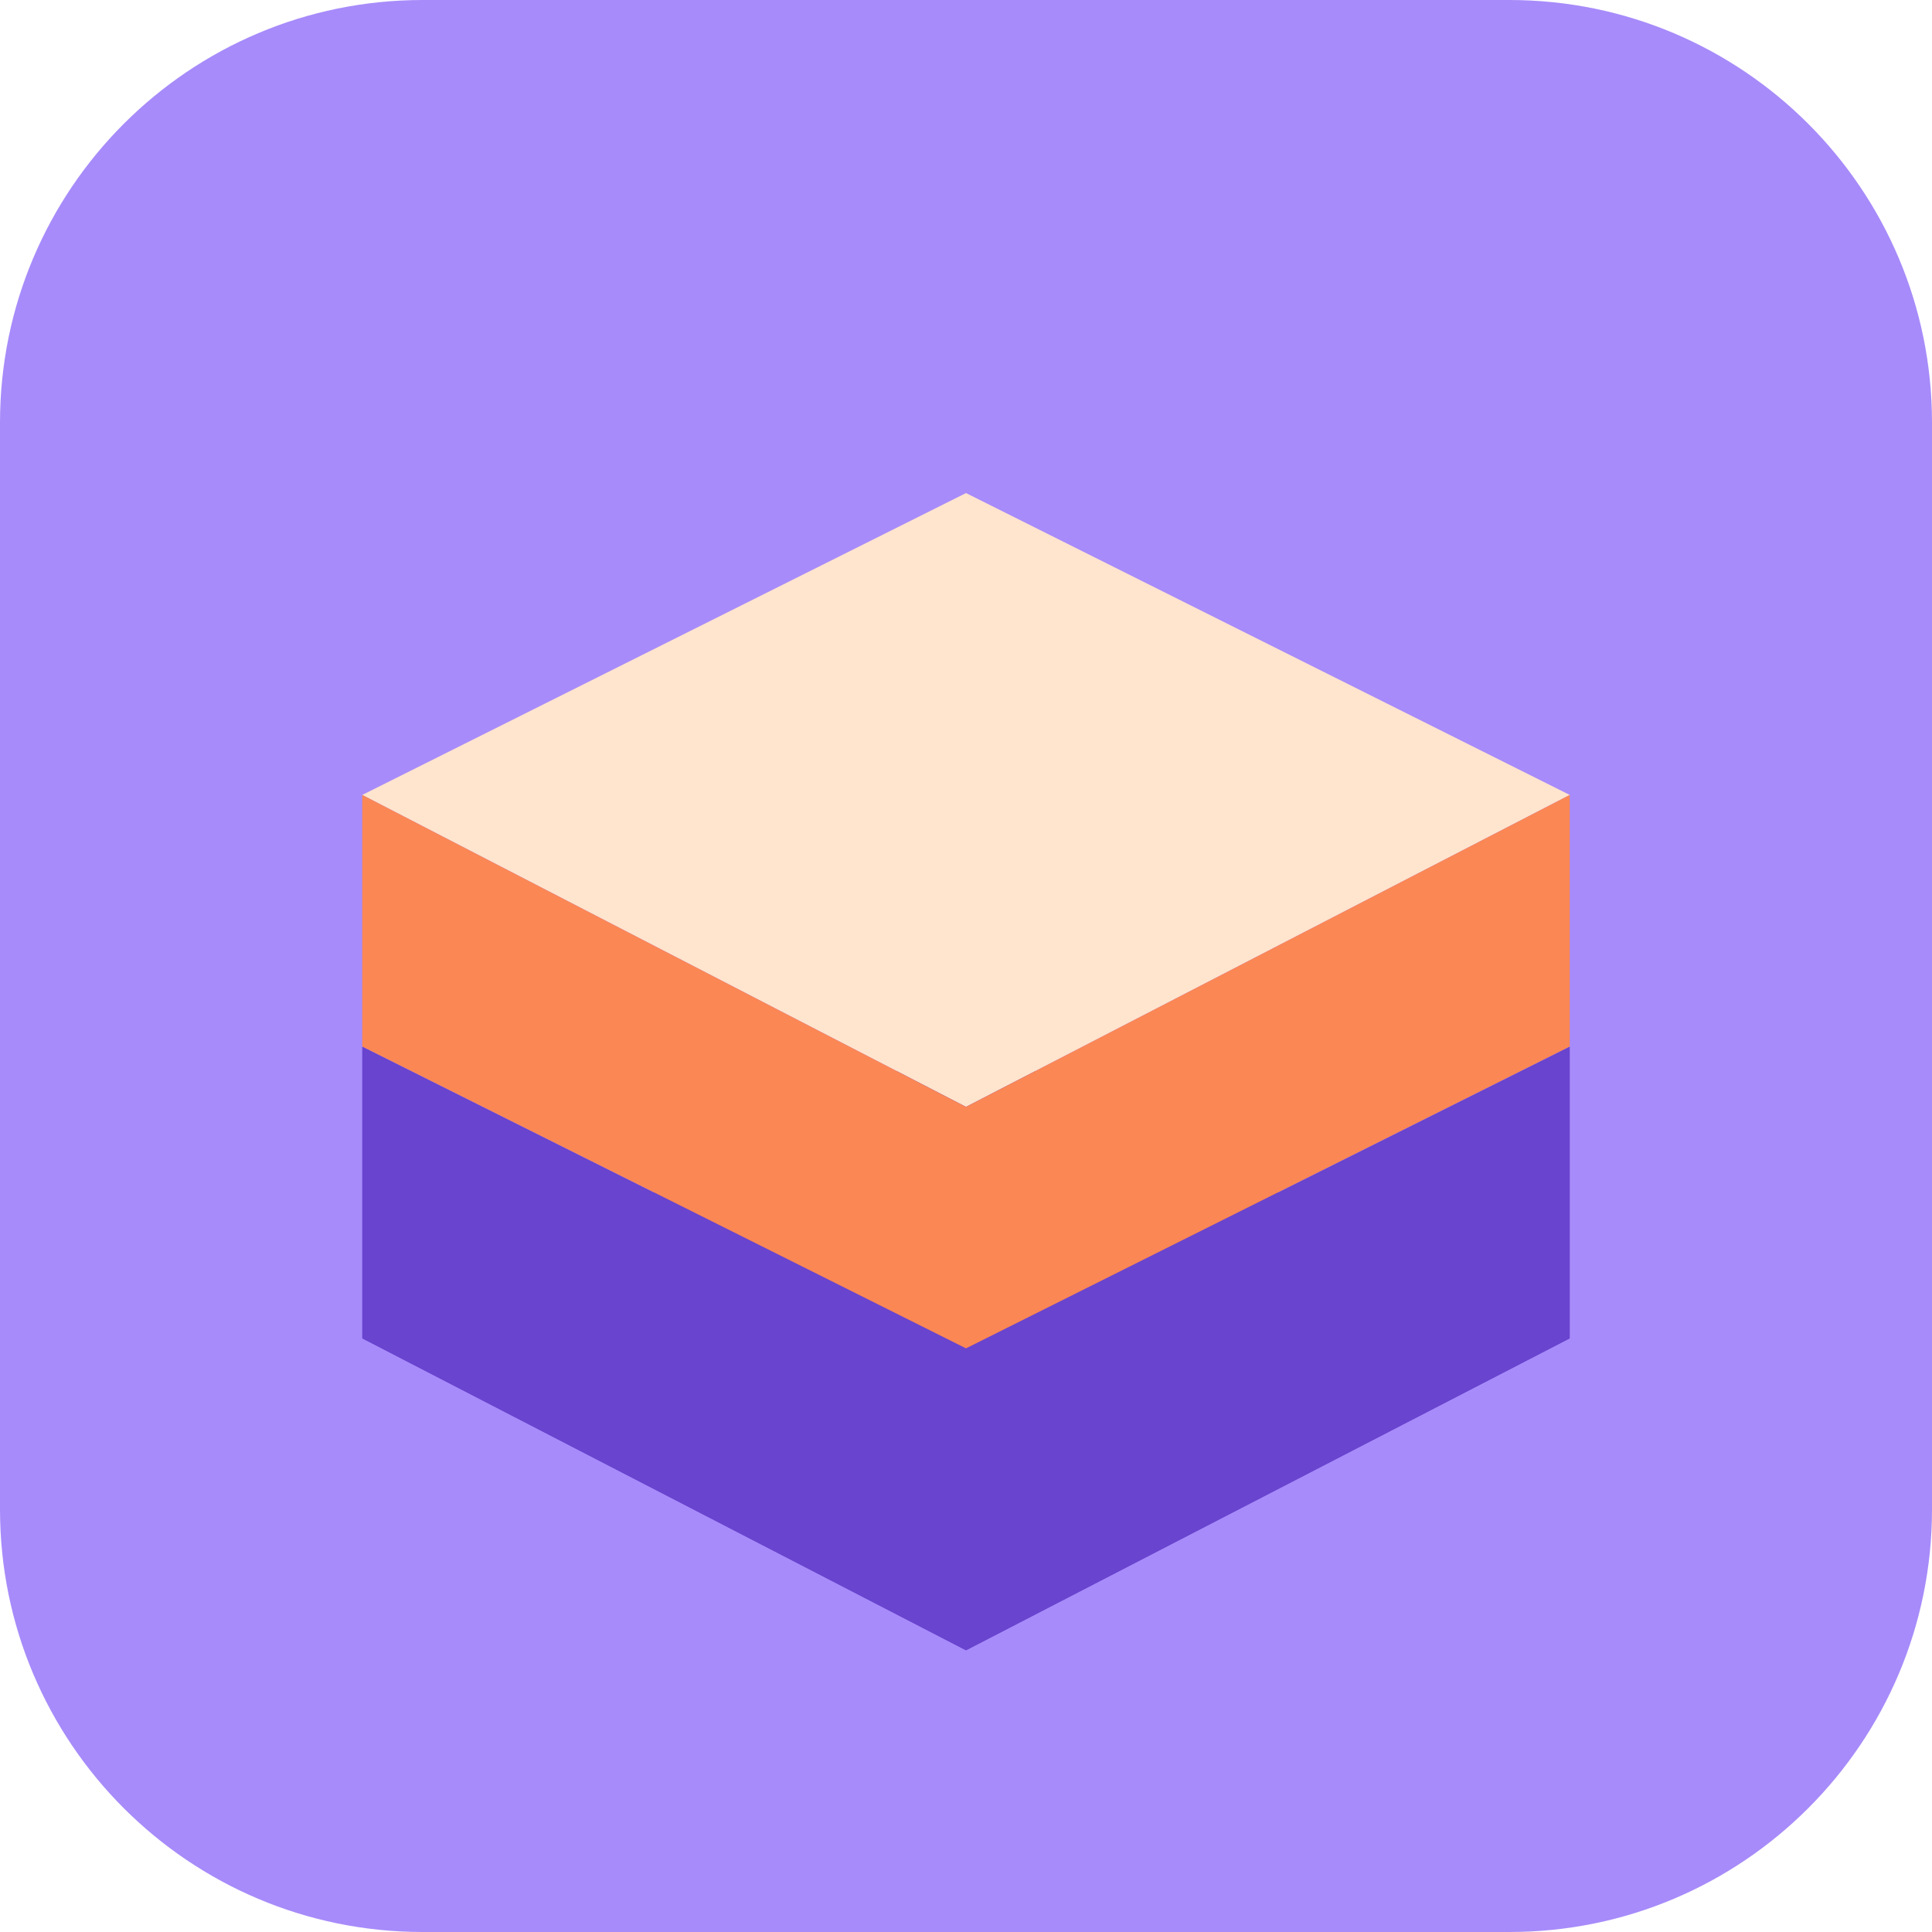
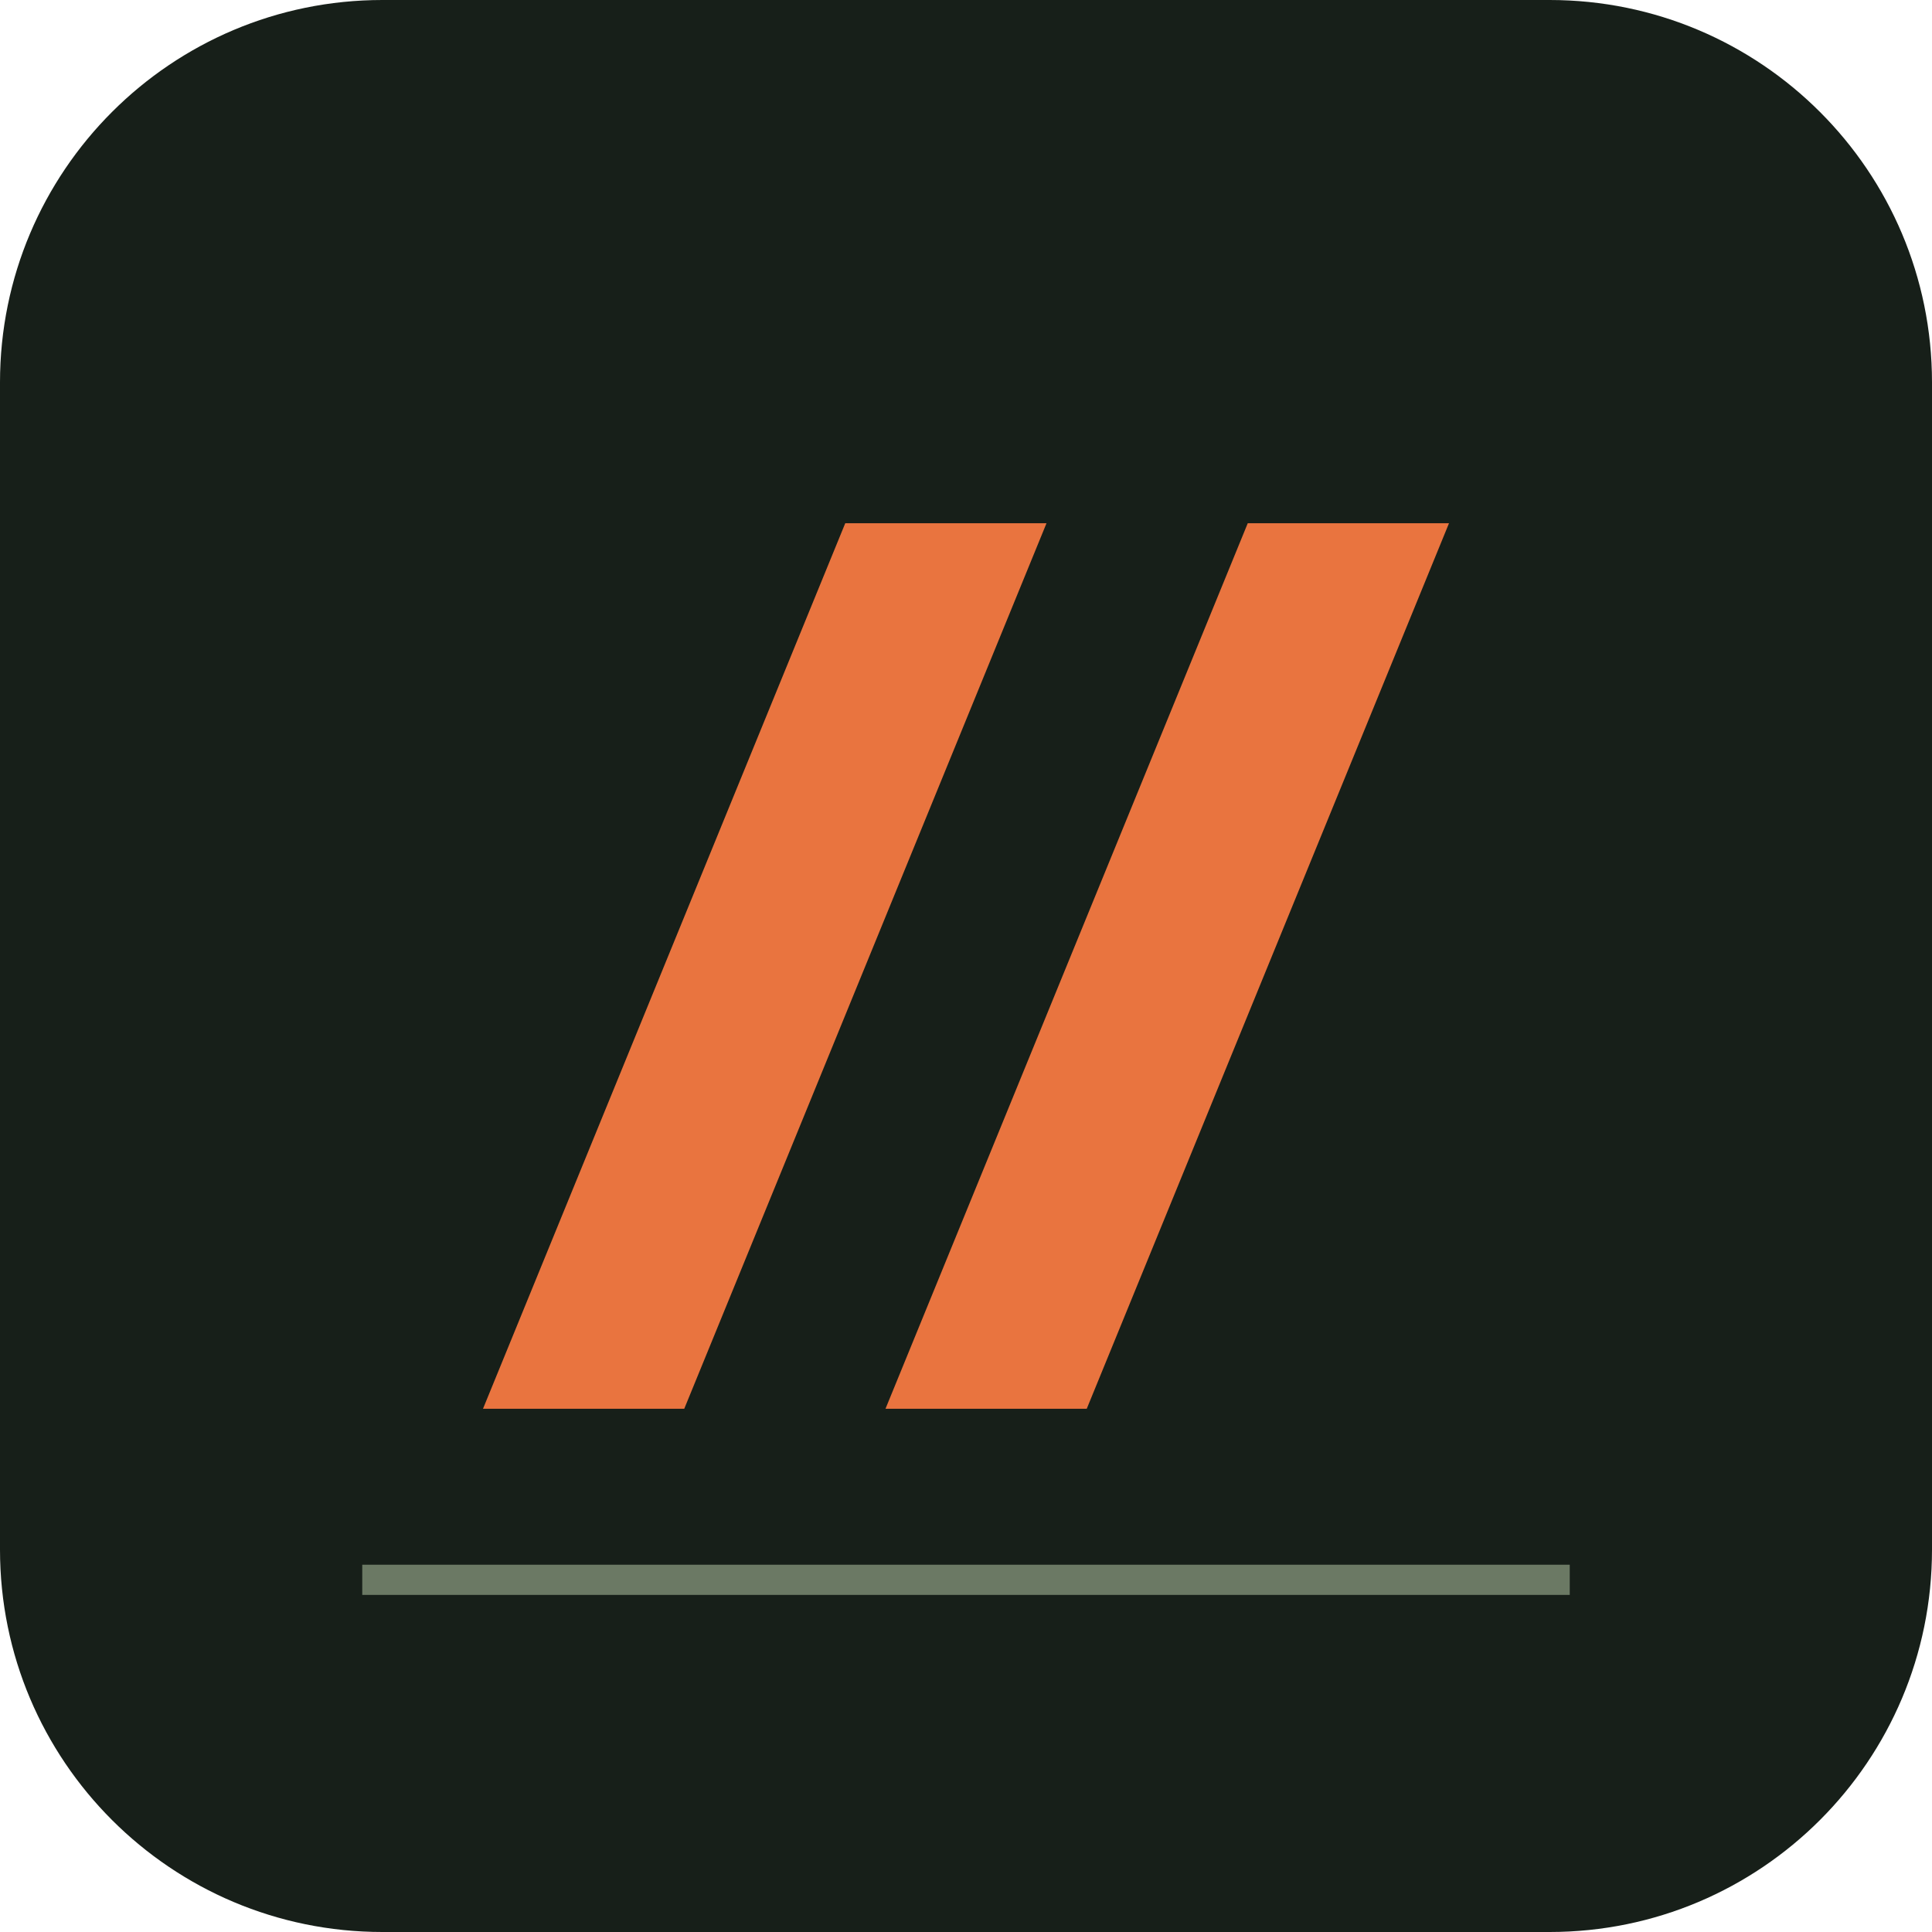
- <svg xmlns="http://www.w3.org/2000/svg" width="192" height="192" viewBox="0 0 192 192">
-   <rect width="192" height="192" rx="42" fill="#a78bfa" />
-   <path d="m96 103 60 30-60 31-60-31Z" fill="#5d38c1" />
-   <path d="m36 104 60 30 60-30v29l-60 31-60-31Z" fill="#6944cf" />
-   <path d="m96 49 60 30-60 31-60-31Z" fill="#ffe4ce" />
-   <path d="m36 79 60 31 60-31v25l-60 30-60-30Z" fill="#fb8755" />
+ <svg xmlns="http://www.w3.org/2000/svg" viewBox="0 0 192 192">
+   <rect width="192" height="192" rx="38" fill="#171f19" />
+   <path d="m48 140 36-88h20l-36 88Zm40 0 36-88h20l-36 88Z" fill="#e9743f" />
+   <path d="M36 157h120" stroke="#6b7964" stroke-width="3" />
</svg>
